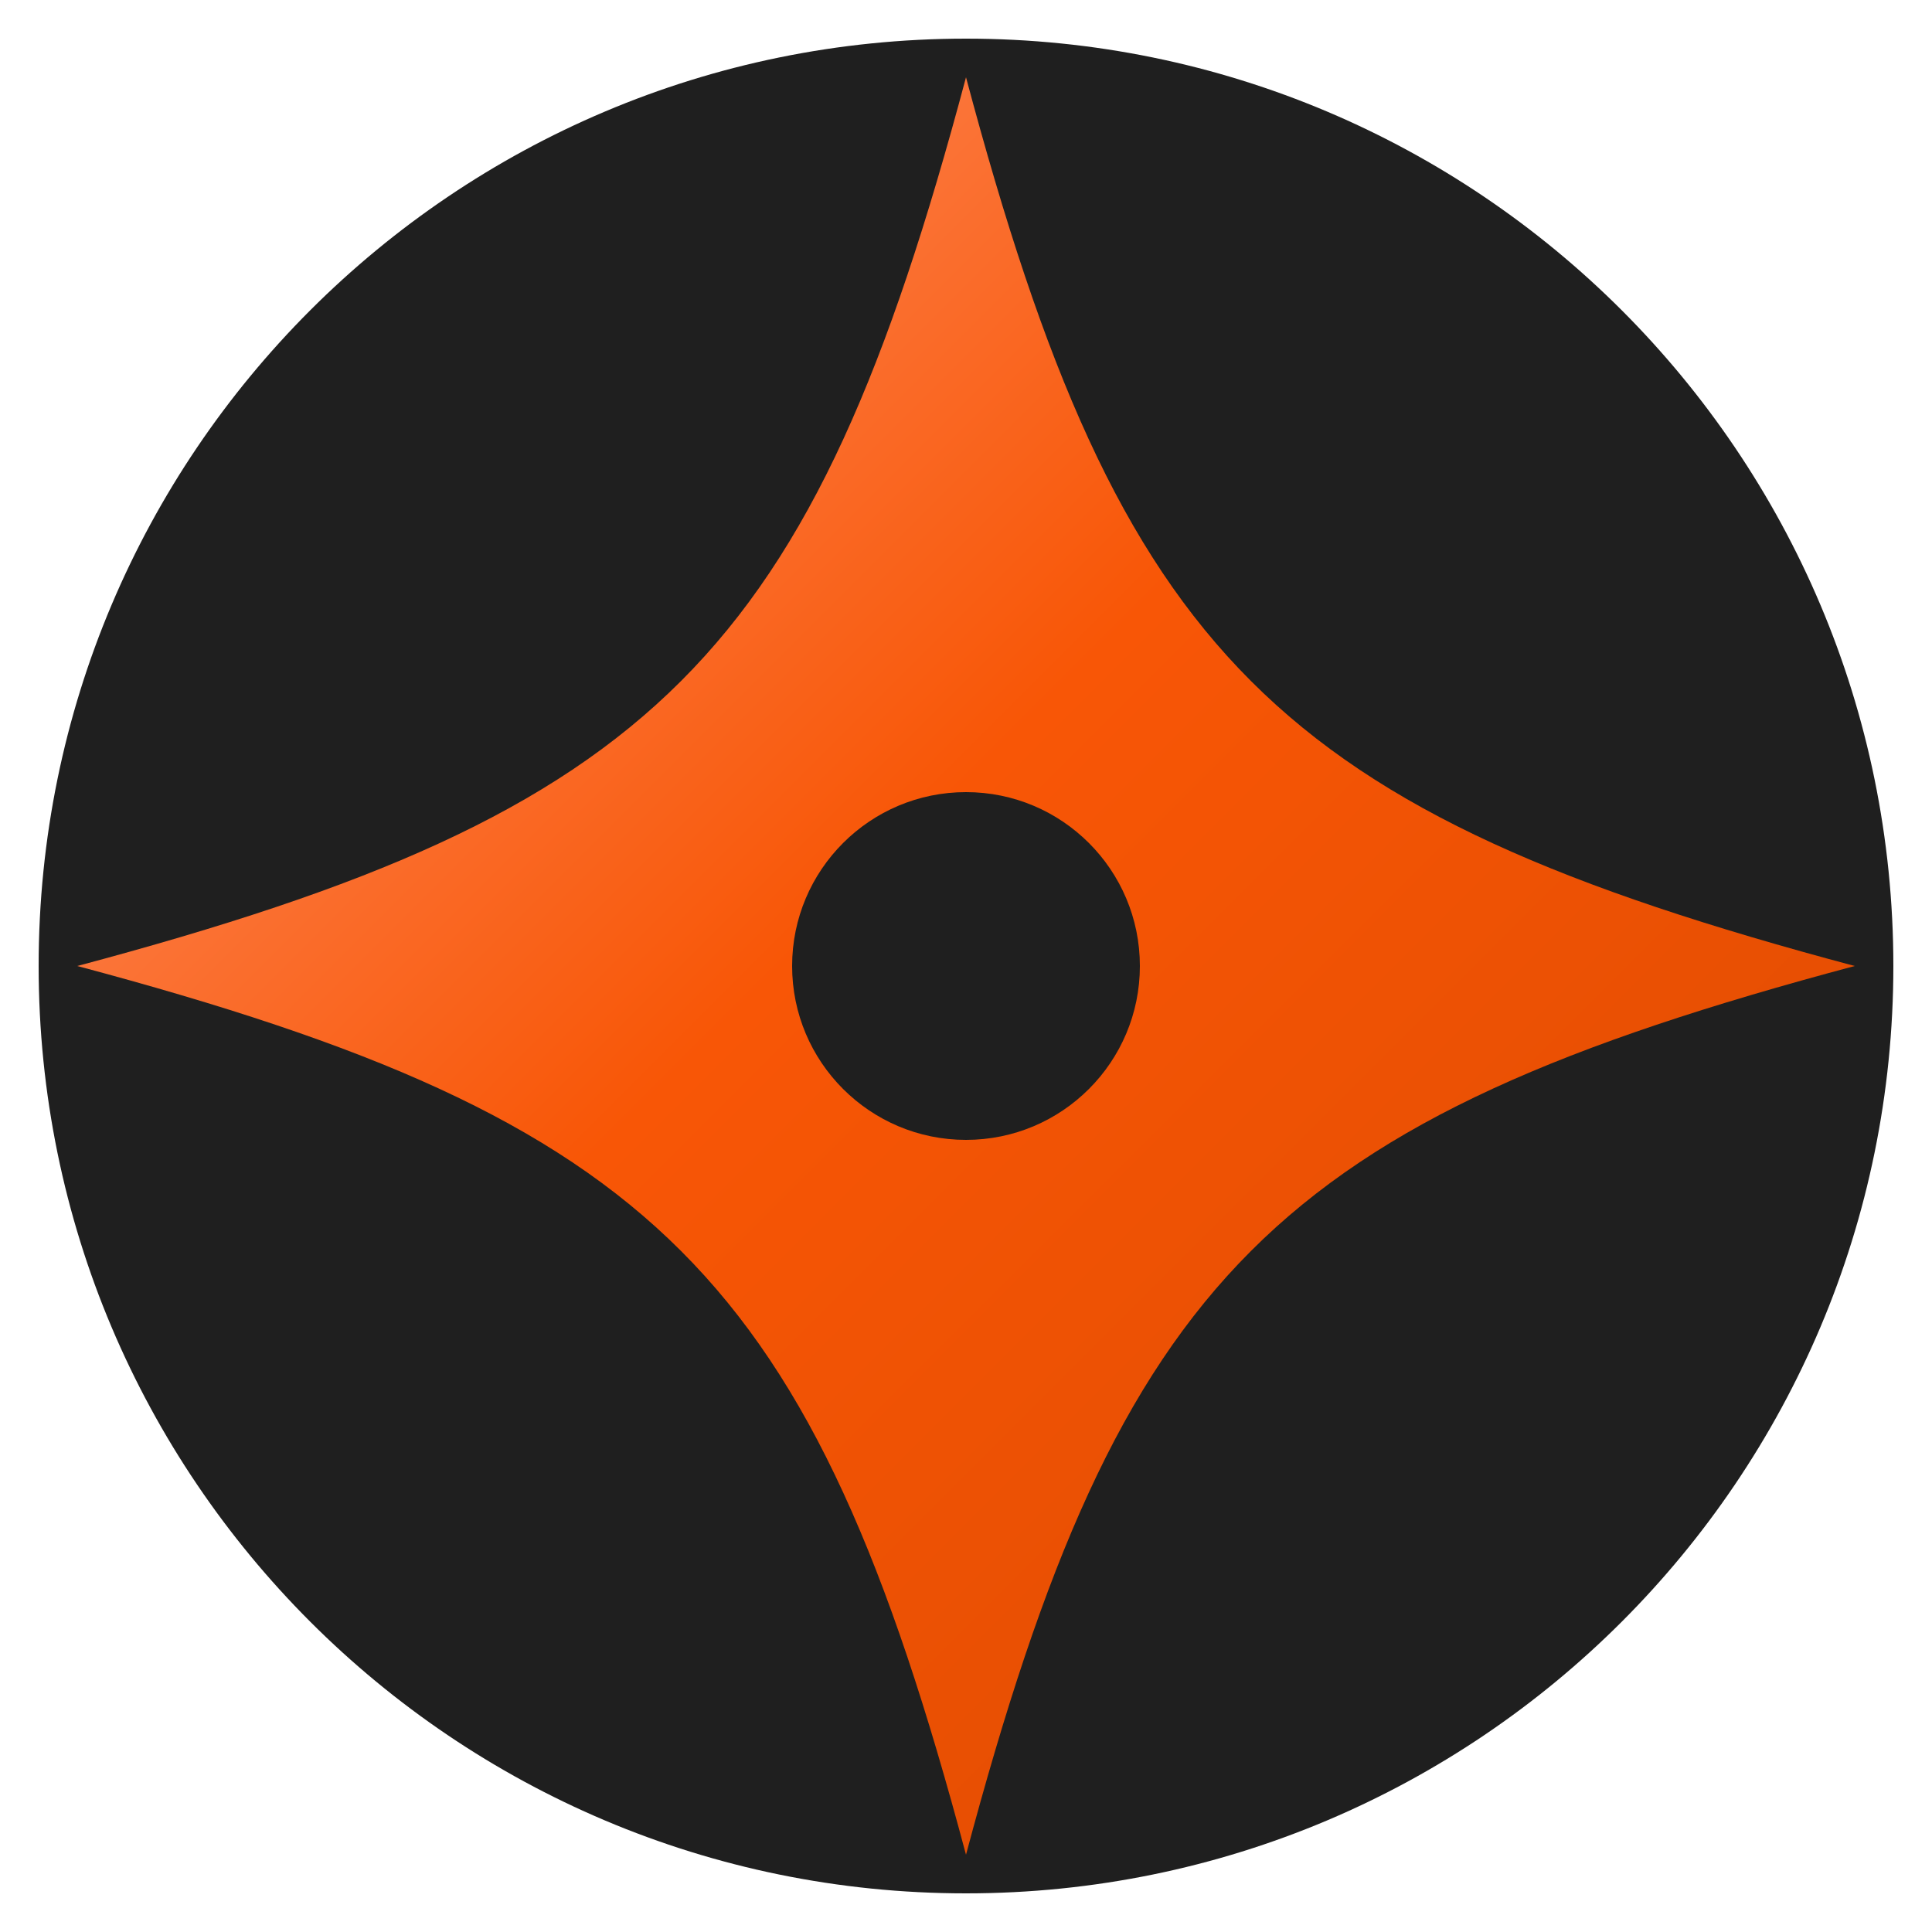
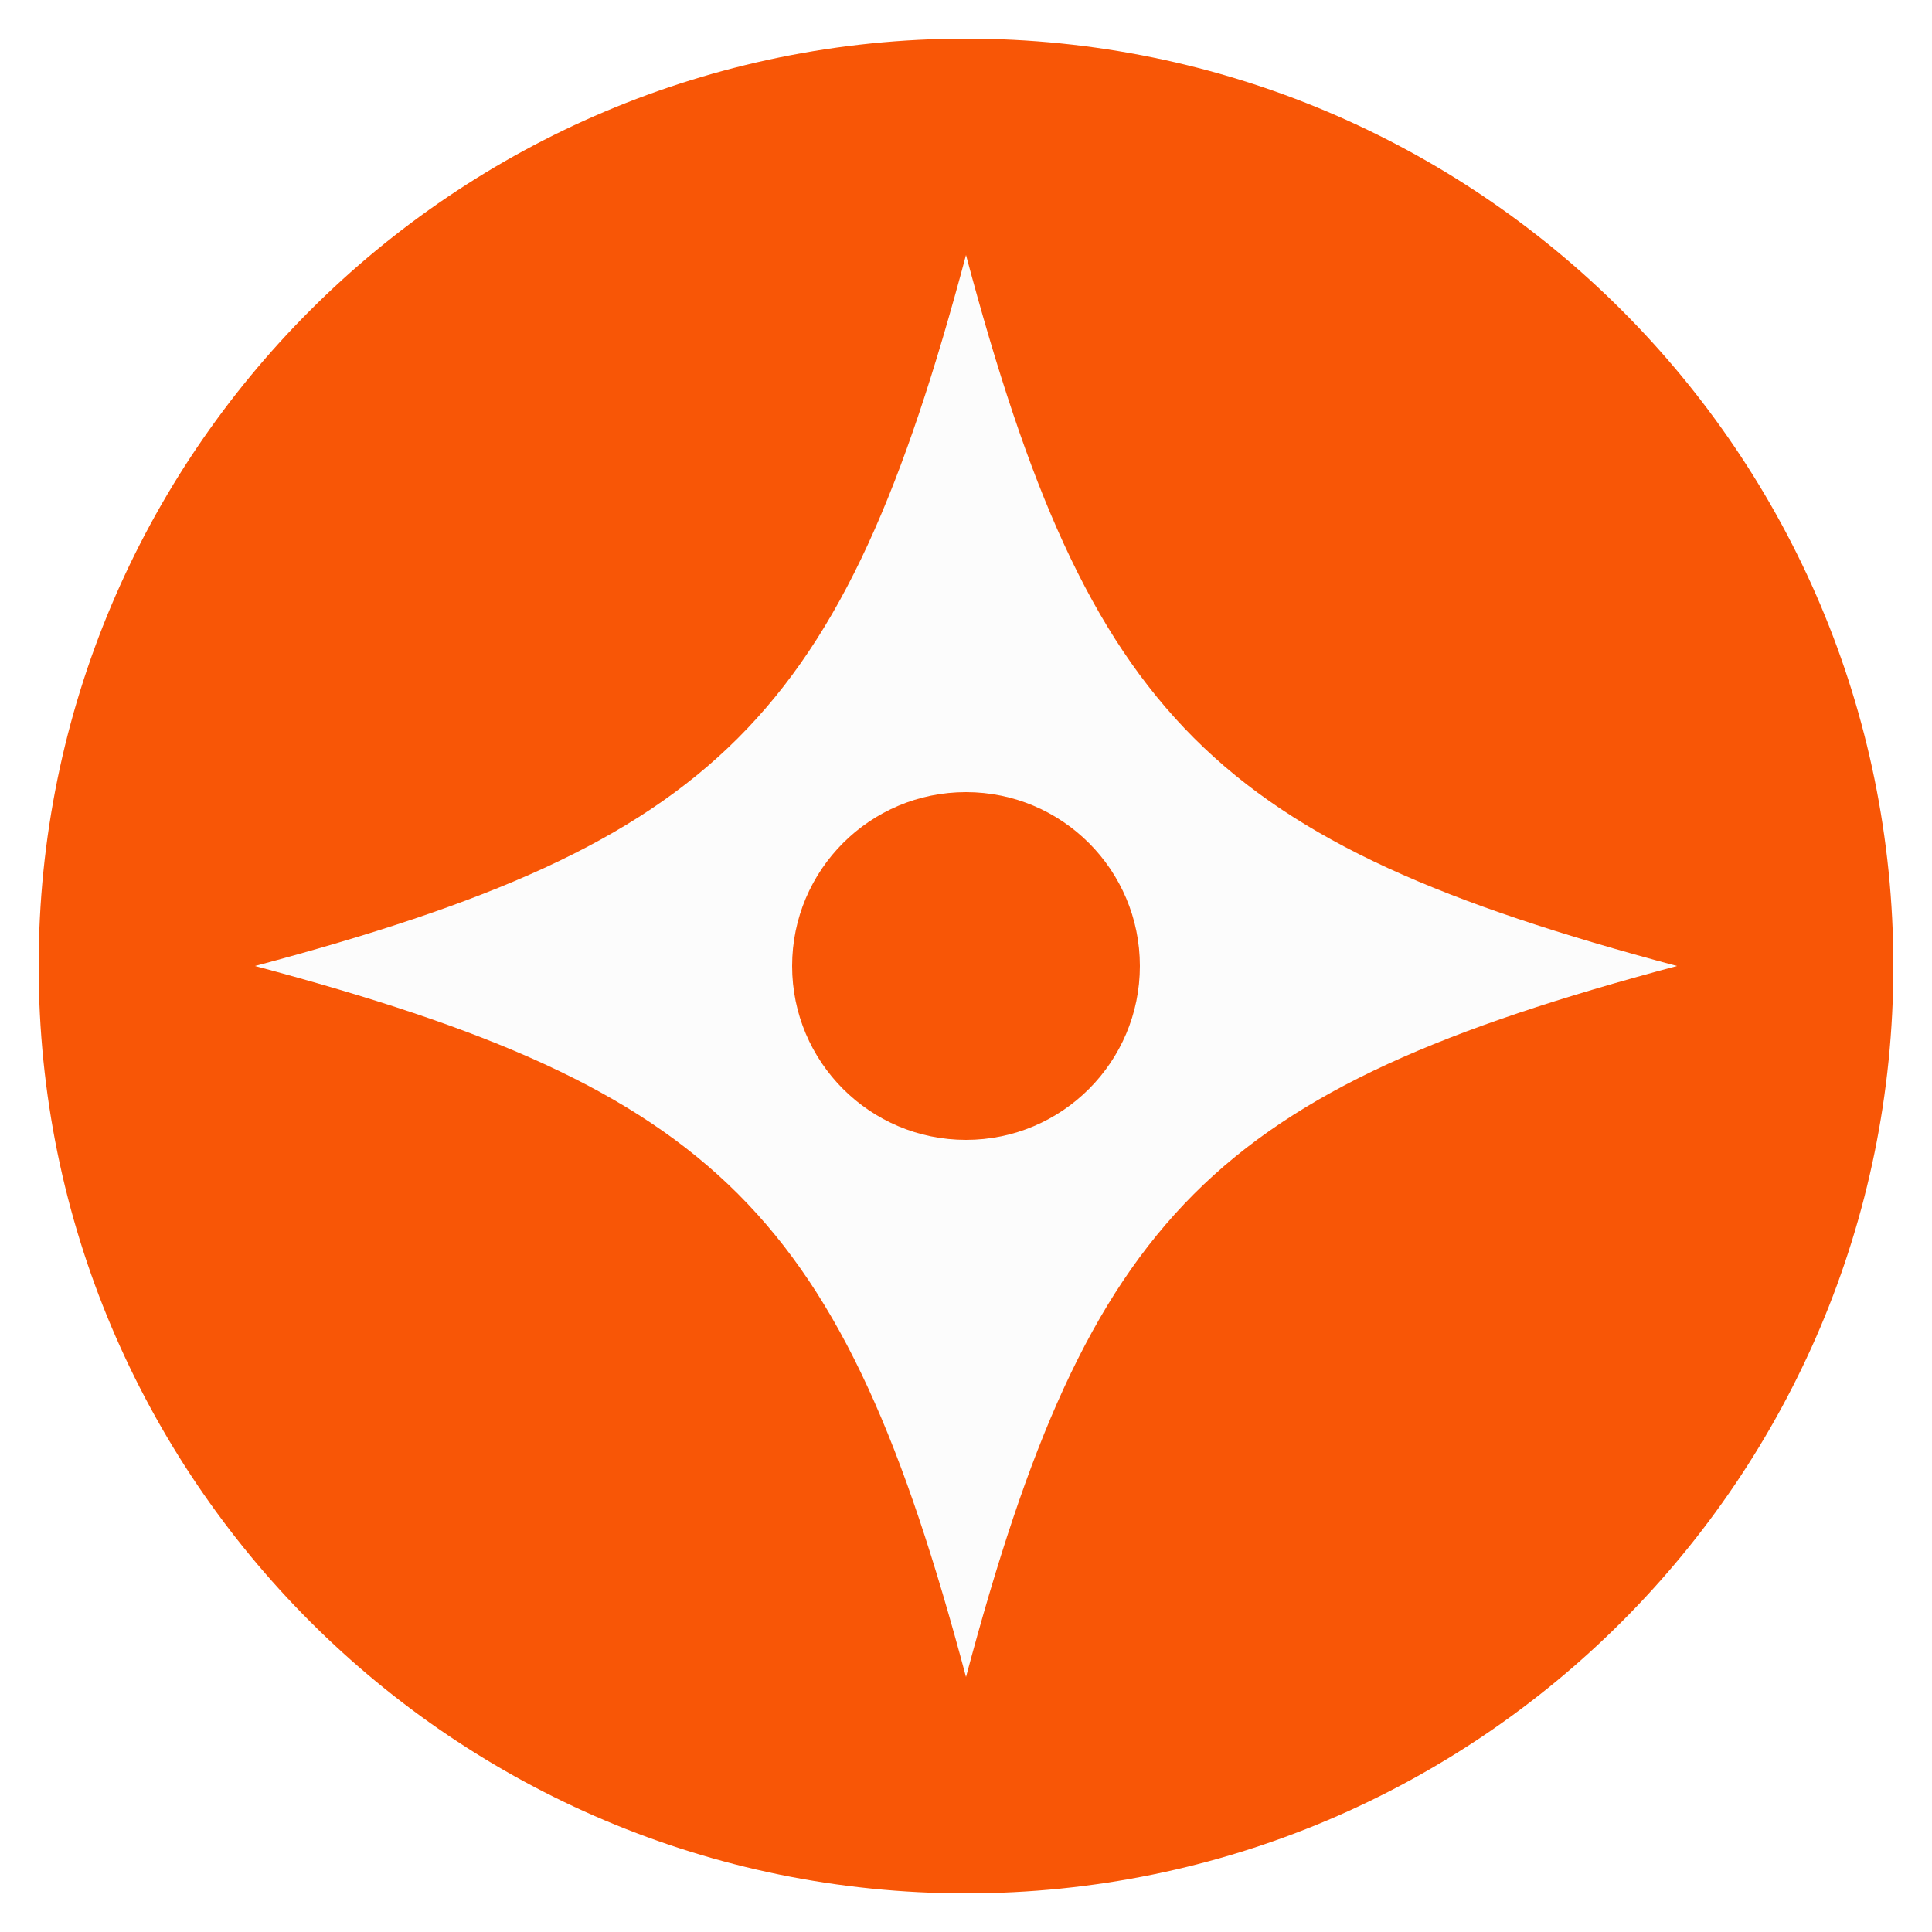
<svg xmlns="http://www.w3.org/2000/svg" viewBox="0 0 100 100" width="128" height="128" aria-hidden="true">
  <defs>
    <linearGradient id="explooro-sparkle-gold-128" x1="0%" y1="0%" x2="100%" y2="100%">
-       <stop offset="0%" stop-color="#ff9c7a" />
-       <stop offset="45%" stop-color="#f85606" />
-       <stop offset="100%" stop-color="#d94900" />
+       <stop offset="0%" stop-color="#fcfcfc" />
+       <stop offset="45%" stop-color="#fcfcfc" />
+       <stop offset="100%" stop-color="#fcfcfc" />
    </linearGradient>
  </defs>
-   <circle cx="50" cy="50" r="48" fill="#1f1f1f" />
-   <path d="M50,4 C58,34 66,42 96,50 C66,58 58,66 50,96 C42,66 34,58 4,50 C34,42 42,34 50,4 Z" fill="url(#explooro-sparkle-gold-128)" />
-   <circle cx="50" cy="50" r="9" fill="#1f1f1f" />
+   <circle cx="50" cy="50" r="48" fill="#f85606" />
+   <path d="M50,4 C58,34 66,42 96,50 C66,58 58,66 50,96 C42,66 34,58 4,50 C34,42 42,34 50,4 Z" fill="url(#explooro-sparkle-gold-128)" transform="translate(50 50) scale(0.8) translate(-50 -50)" />
+   <circle cx="50" cy="50" r="9" fill="#f85606" />
</svg>
